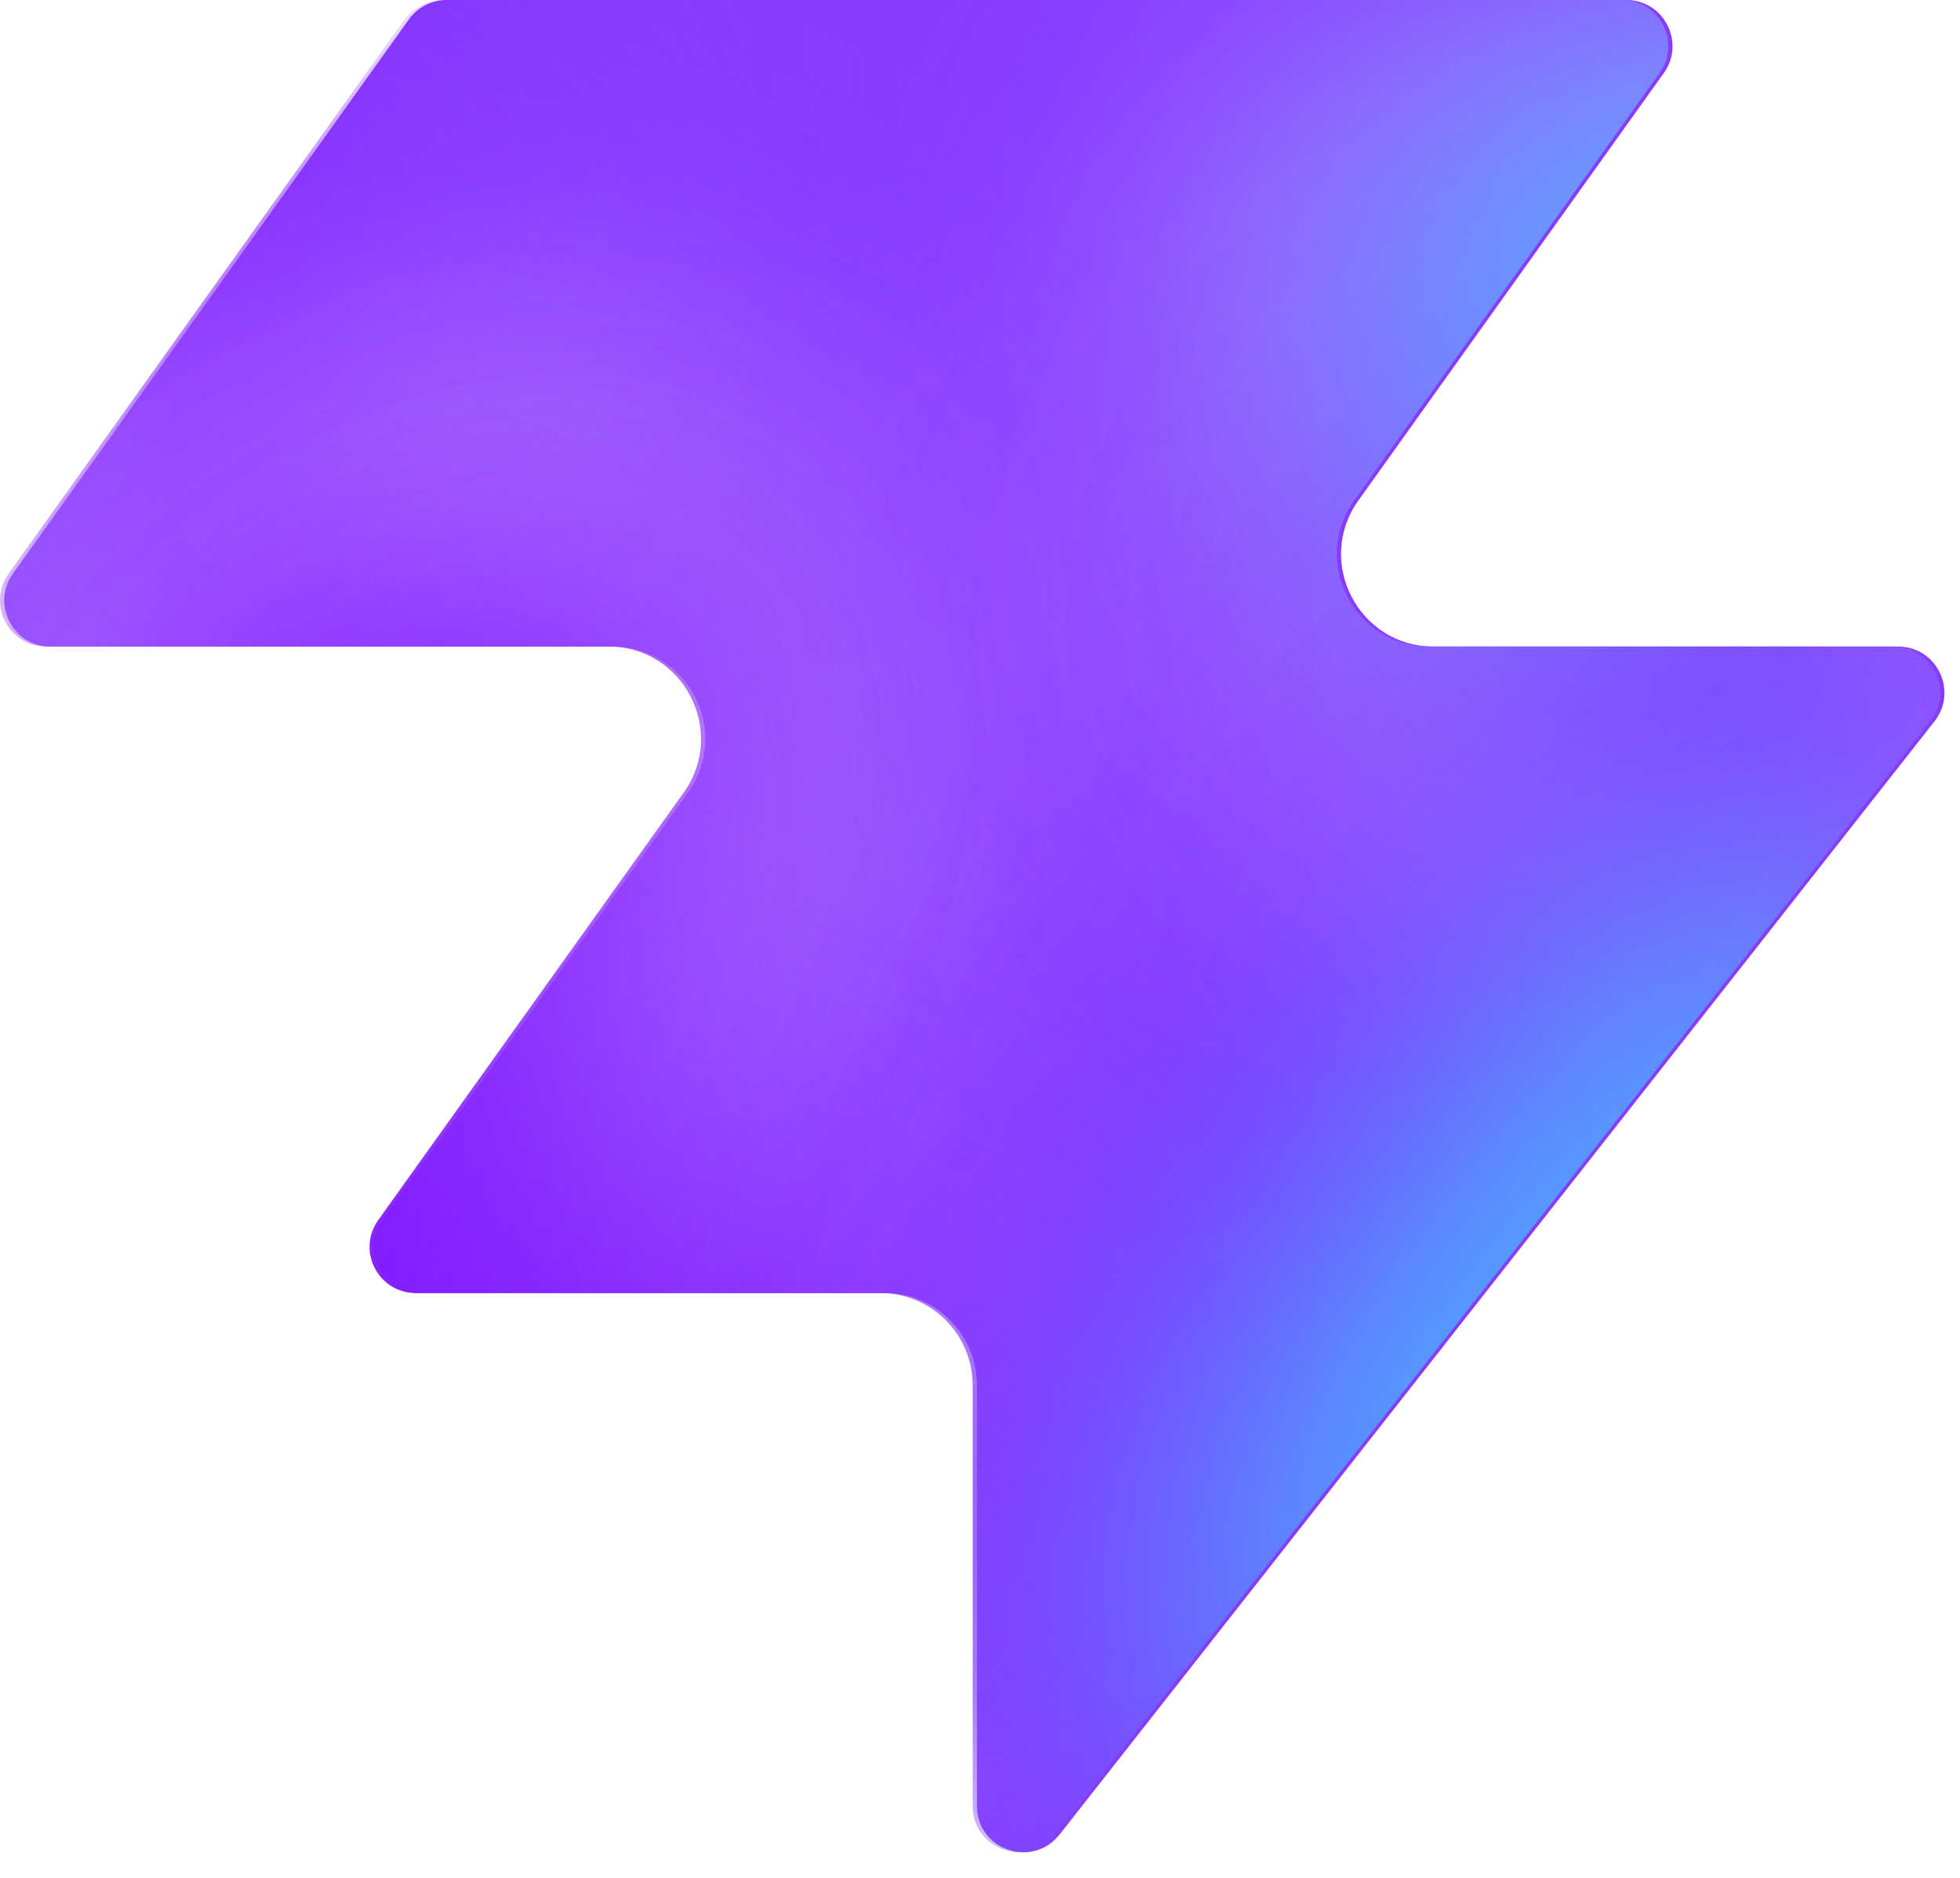
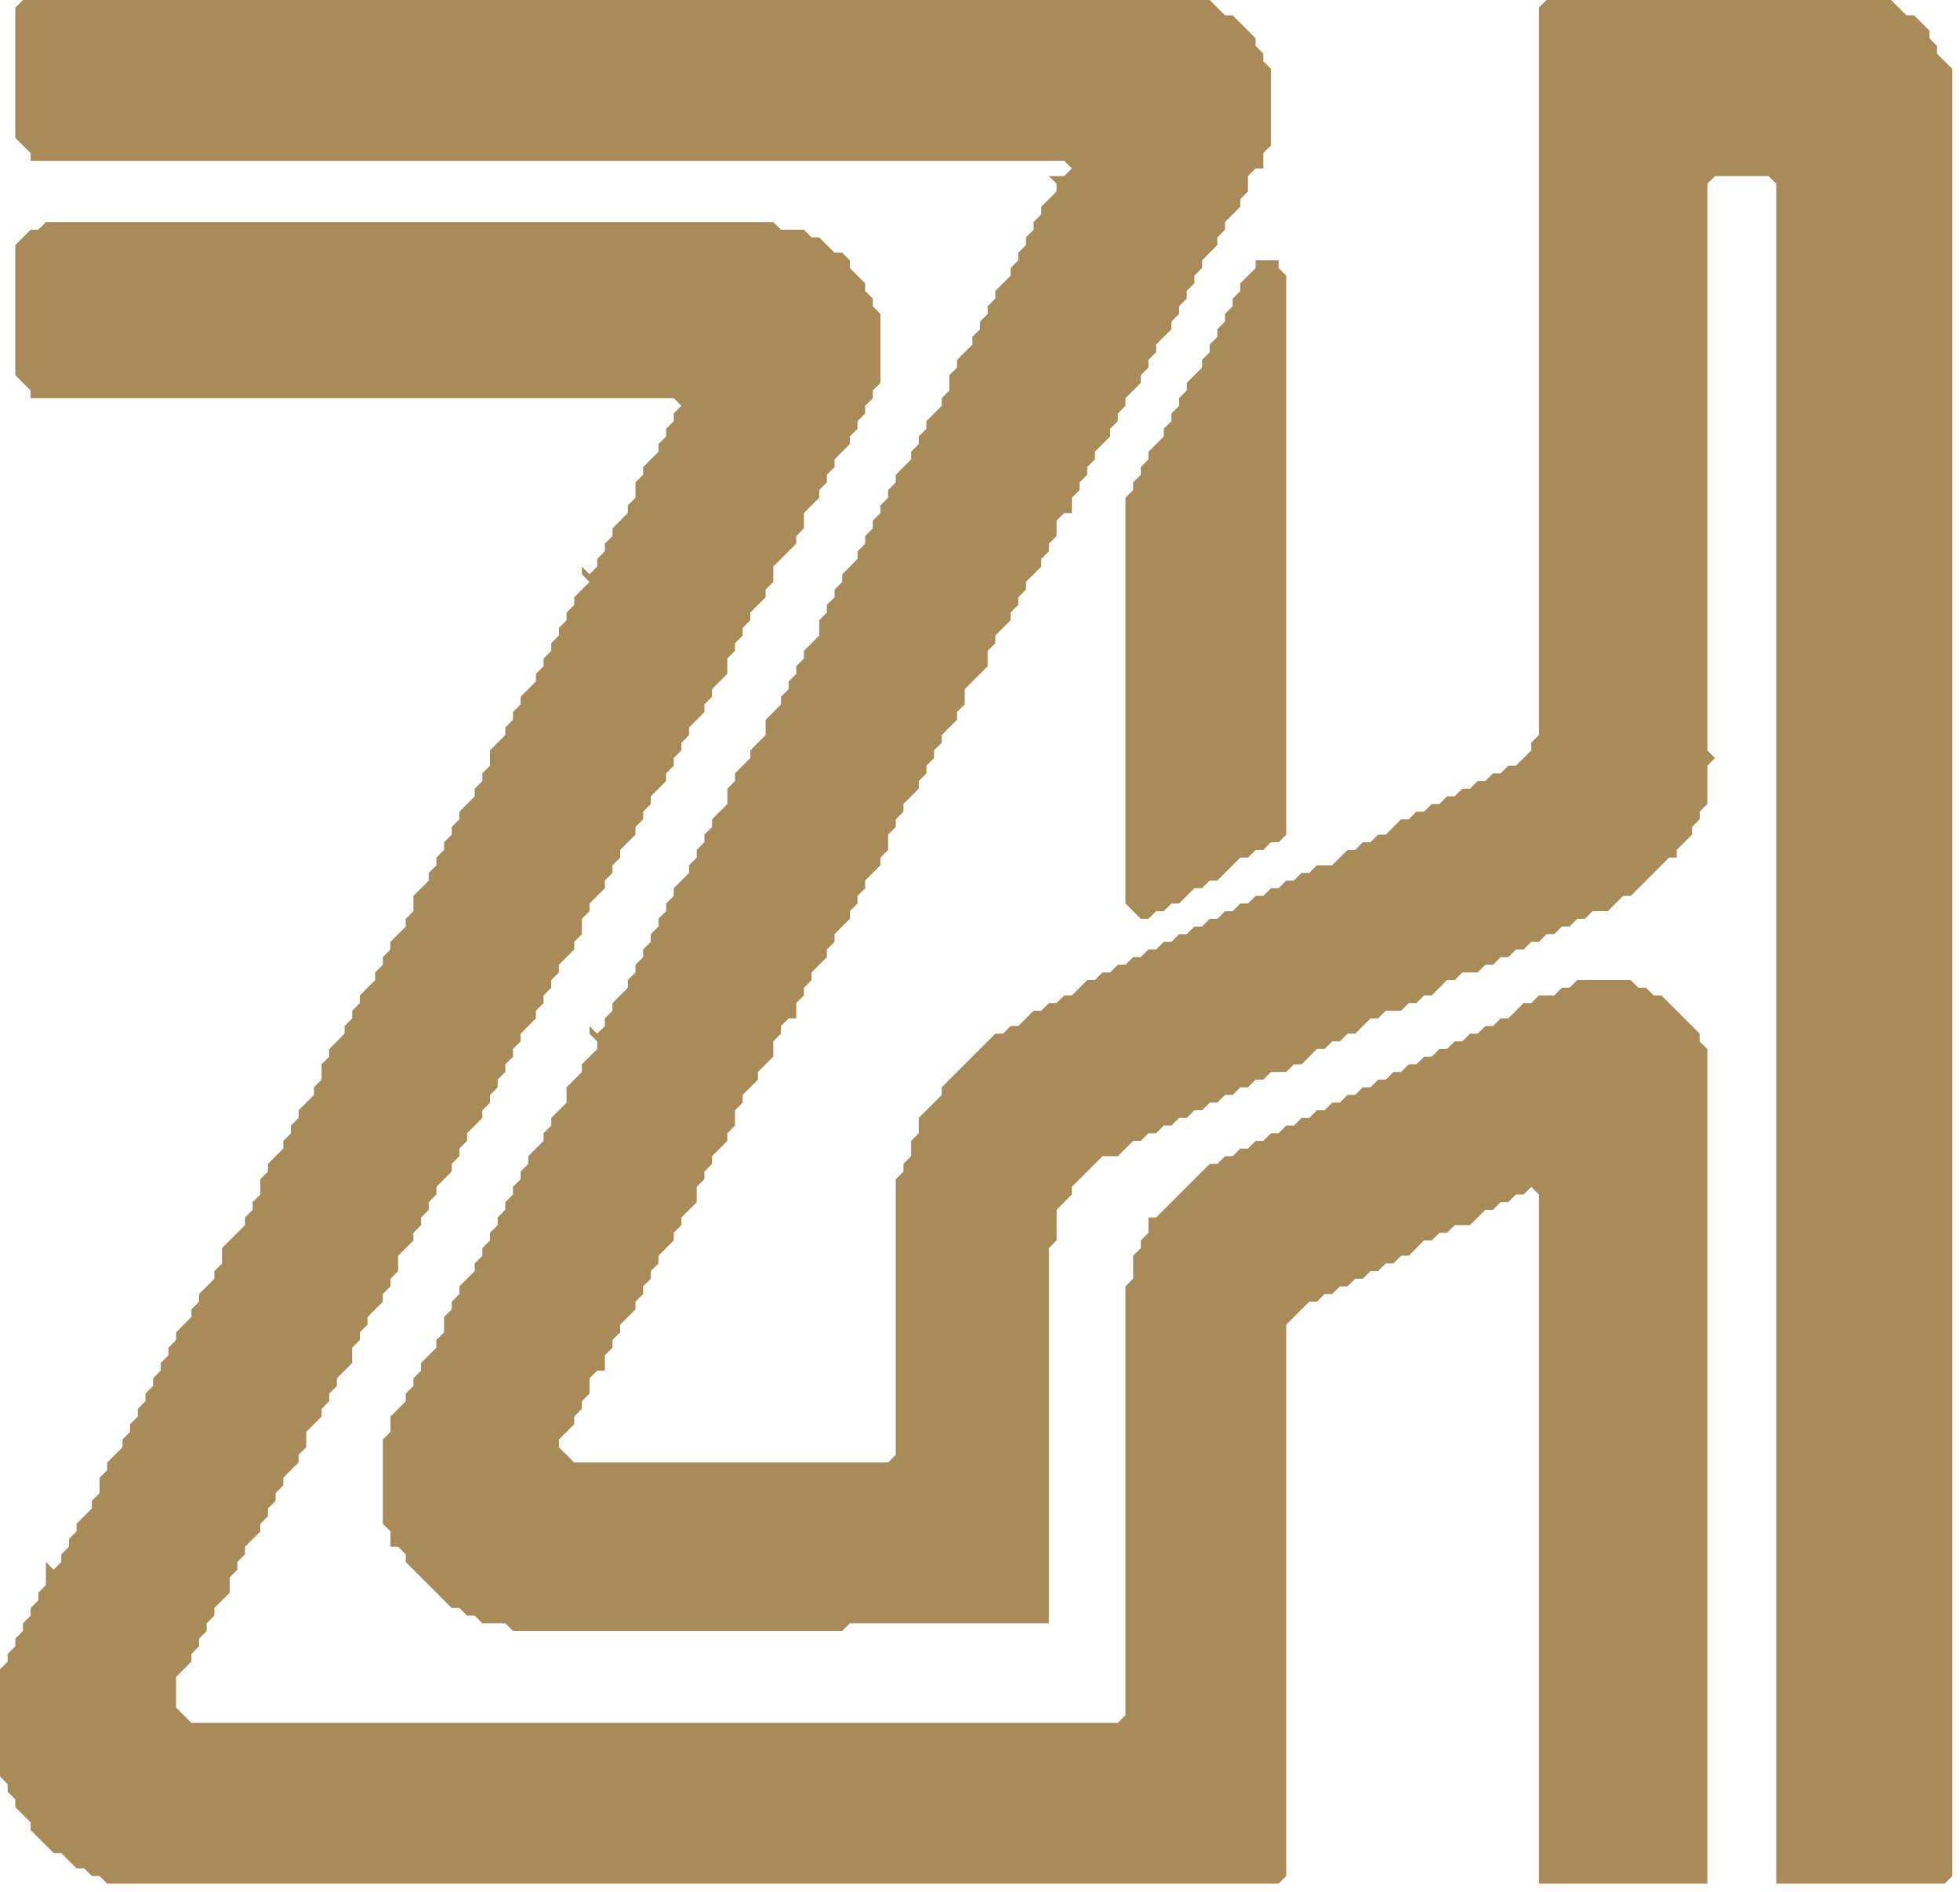
- <svg xmlns="http://www.w3.org/2000/svg" width="48" height="46" fill="none" viewBox="0 0 48 46">
-   <path fill="#863bff" d="M25.946 44.938c-.664.845-2.021.375-2.021-.698V33.937a2.26 2.26 0 0 0-2.262-2.262H10.287c-.92 0-1.456-1.04-.92-1.788l7.48-10.471c1.07-1.497 0-3.578-1.842-3.578H1.237c-.92 0-1.456-1.04-.92-1.788L10.013.474c.214-.297.556-.474.92-.474h28.894c.92 0 1.456 1.04.92 1.788l-7.48 10.471c-1.07 1.498 0 3.579 1.842 3.579h11.377c.943 0 1.473 1.088.89 1.83L25.947 44.94z" style="fill:#863bff;fill:color(display-p3 .525 .23 1);fill-opacity:1" />
-   <mask id="a" width="48" height="46" x="0" y="0" maskUnits="userSpaceOnUse" style="mask-type:alpha">
-     <path fill="#000" d="M25.842 44.938c-.664.844-2.021.375-2.021-.698V33.937a2.26 2.26 0 0 0-2.262-2.262H10.183c-.92 0-1.456-1.04-.92-1.788l7.48-10.471c1.07-1.498 0-3.579-1.842-3.579H1.133c-.92 0-1.456-1.04-.92-1.787L9.91.473c.214-.297.556-.474.92-.474h28.894c.92 0 1.456 1.04.92 1.788l-7.48 10.471c-1.07 1.498 0 3.578 1.842 3.578h11.377c.943 0 1.473 1.088.89 1.832L25.843 44.94z" style="fill:#000;fill-opacity:1" />
-   </mask>
-   <g mask="url(#a)">
-     <g filter="url(#b)">
-       <ellipse cx="5.508" cy="14.704" fill="#ede6ff" rx="5.508" ry="14.704" style="fill:#ede6ff;fill:color(display-p3 .927 .903 1);fill-opacity:1" transform="matrix(.00324 1 1 -.00324 -4.47 31.516)" />
-     </g>
-     <g filter="url(#c)">
-       <ellipse cx="10.399" cy="29.851" fill="#ede6ff" rx="10.399" ry="29.851" style="fill:#ede6ff;fill:color(display-p3 .927 .903 1);fill-opacity:1" transform="matrix(.00324 1 1 -.00324 -39.328 7.883)" />
-     </g>
-     <g filter="url(#d)">
-       <ellipse cx="5.508" cy="30.487" fill="#7e14ff" rx="5.508" ry="30.487" style="fill:#7e14ff;fill:color(display-p3 .492 .077 1);fill-opacity:1" transform="rotate(89.814 -25.913 -14.639)scale(1 -1)" />
-     </g>
-     <g filter="url(#e)">
-       <ellipse cx="5.508" cy="30.599" fill="#7e14ff" rx="5.508" ry="30.599" style="fill:#7e14ff;fill:color(display-p3 .492 .077 1);fill-opacity:1" transform="rotate(89.814 -32.644 -3.334)scale(1 -1)" />
-     </g>
-     <g filter="url(#f)">
-       <ellipse cx="5.508" cy="30.599" fill="#7e14ff" rx="5.508" ry="30.599" style="fill:#7e14ff;fill:color(display-p3 .492 .077 1);fill-opacity:1" transform="matrix(.00324 1 1 -.00324 -34.34 30.47)" />
-     </g>
-     <g filter="url(#g)">
-       <ellipse cx="14.072" cy="22.078" fill="#ede6ff" rx="14.072" ry="22.078" style="fill:#ede6ff;fill:color(display-p3 .927 .903 1);fill-opacity:1" transform="rotate(93.35 24.506 48.493)scale(-1 1)" />
-     </g>
-     <g filter="url(#h)">
-       <ellipse cx="3.47" cy="21.501" fill="#7e14ff" rx="3.47" ry="21.501" style="fill:#7e14ff;fill:color(display-p3 .492 .077 1);fill-opacity:1" transform="rotate(89.009 28.708 47.59)scale(-1 1)" />
-     </g>
-     <g filter="url(#i)">
-       <ellipse cx="3.47" cy="21.501" fill="#7e14ff" rx="3.47" ry="21.501" style="fill:#7e14ff;fill:color(display-p3 .492 .077 1);fill-opacity:1" transform="rotate(89.009 28.708 47.59)scale(-1 1)" />
-     </g>
-     <g filter="url(#j)">
-       <ellipse cx=".387" cy="8.972" fill="#7e14ff" rx="4.407" ry="29.108" style="fill:#7e14ff;fill:color(display-p3 .492 .077 1);fill-opacity:1" transform="rotate(39.51 .387 8.972)" />
-     </g>
-     <g filter="url(#k)">
-       <ellipse cx="47.523" cy="-6.092" fill="#7e14ff" rx="4.407" ry="29.108" style="fill:#7e14ff;fill:color(display-p3 .492 .077 1);fill-opacity:1" transform="rotate(37.892 47.523 -6.092)" />
-     </g>
-     <g filter="url(#l)">
-       <ellipse cx="41.412" cy="6.333" fill="#47bfff" rx="5.971" ry="9.665" style="fill:#47bfff;fill:color(display-p3 .28 .748 1);fill-opacity:1" transform="rotate(37.892 41.412 6.333)" />
-     </g>
-     <g filter="url(#m)">
-       <ellipse cx="-1.879" cy="38.332" fill="#7e14ff" rx="4.407" ry="29.108" style="fill:#7e14ff;fill:color(display-p3 .492 .077 1);fill-opacity:1" transform="rotate(37.892 -1.88 38.332)" />
-     </g>
-     <g filter="url(#n)">
-       <ellipse cx="-1.879" cy="38.332" fill="#7e14ff" rx="4.407" ry="29.108" style="fill:#7e14ff;fill:color(display-p3 .492 .077 1);fill-opacity:1" transform="rotate(37.892 -1.88 38.332)" />
-     </g>
-     <g filter="url(#o)">
-       <ellipse cx="35.651" cy="29.907" fill="#7e14ff" rx="4.407" ry="29.108" style="fill:#7e14ff;fill:color(display-p3 .492 .077 1);fill-opacity:1" transform="rotate(37.892 35.651 29.907)" />
-     </g>
-     <g filter="url(#p)">
-       <ellipse cx="38.418" cy="32.4" fill="#47bfff" rx="5.971" ry="15.297" style="fill:#47bfff;fill:color(display-p3 .28 .748 1);fill-opacity:1" transform="rotate(37.892 38.418 32.4)" />
-     </g>
-   </g>
-   <defs>
-     <filter id="b" width="60.045" height="41.654" x="-19.77" y="16.149" color-interpolation-filters="sRGB" filterUnits="userSpaceOnUse">
-       <feFlood flood-opacity="0" result="BackgroundImageFix" />
-       <feBlend in="SourceGraphic" in2="BackgroundImageFix" result="shape" />
-       <feGaussianBlur result="effect1_foregroundBlur_2002_17158" stdDeviation="7.659" />
-     </filter>
-     <filter id="c" width="90.34" height="51.437" x="-54.613" y="-7.533" color-interpolation-filters="sRGB" filterUnits="userSpaceOnUse">
-       <feFlood flood-opacity="0" result="BackgroundImageFix" />
-       <feBlend in="SourceGraphic" in2="BackgroundImageFix" result="shape" />
-       <feGaussianBlur result="effect1_foregroundBlur_2002_17158" stdDeviation="7.659" />
-     </filter>
-     <filter id="d" width="79.355" height="29.4" x="-49.64" y="2.03" color-interpolation-filters="sRGB" filterUnits="userSpaceOnUse">
-       <feFlood flood-opacity="0" result="BackgroundImageFix" />
-       <feBlend in="SourceGraphic" in2="BackgroundImageFix" result="shape" />
-       <feGaussianBlur result="effect1_foregroundBlur_2002_17158" stdDeviation="4.596" />
-     </filter>
-     <filter id="e" width="79.579" height="29.4" x="-45.045" y="20.029" color-interpolation-filters="sRGB" filterUnits="userSpaceOnUse">
-       <feFlood flood-opacity="0" result="BackgroundImageFix" />
-       <feBlend in="SourceGraphic" in2="BackgroundImageFix" result="shape" />
-       <feGaussianBlur result="effect1_foregroundBlur_2002_17158" stdDeviation="4.596" />
-     </filter>
-     <filter id="f" width="79.579" height="29.4" x="-43.513" y="21.178" color-interpolation-filters="sRGB" filterUnits="userSpaceOnUse">
-       <feFlood flood-opacity="0" result="BackgroundImageFix" />
-       <feBlend in="SourceGraphic" in2="BackgroundImageFix" result="shape" />
-       <feGaussianBlur result="effect1_foregroundBlur_2002_17158" stdDeviation="4.596" />
-     </filter>
-     <filter id="g" width="74.749" height="58.852" x="15.756" y="-17.901" color-interpolation-filters="sRGB" filterUnits="userSpaceOnUse">
-       <feFlood flood-opacity="0" result="BackgroundImageFix" />
-       <feBlend in="SourceGraphic" in2="BackgroundImageFix" result="shape" />
-       <feGaussianBlur result="effect1_foregroundBlur_2002_17158" stdDeviation="7.659" />
-     </filter>
-     <filter id="h" width="61.377" height="25.362" x="23.548" y="2.284" color-interpolation-filters="sRGB" filterUnits="userSpaceOnUse">
-       <feFlood flood-opacity="0" result="BackgroundImageFix" />
-       <feBlend in="SourceGraphic" in2="BackgroundImageFix" result="shape" />
-       <feGaussianBlur result="effect1_foregroundBlur_2002_17158" stdDeviation="4.596" />
-     </filter>
-     <filter id="i" width="61.377" height="25.362" x="23.548" y="2.284" color-interpolation-filters="sRGB" filterUnits="userSpaceOnUse">
-       <feFlood flood-opacity="0" result="BackgroundImageFix" />
-       <feBlend in="SourceGraphic" in2="BackgroundImageFix" result="shape" />
-       <feGaussianBlur result="effect1_foregroundBlur_2002_17158" stdDeviation="4.596" />
-     </filter>
-     <filter id="j" width="56.045" height="63.649" x="-27.636" y="-22.853" color-interpolation-filters="sRGB" filterUnits="userSpaceOnUse">
-       <feFlood flood-opacity="0" result="BackgroundImageFix" />
-       <feBlend in="SourceGraphic" in2="BackgroundImageFix" result="shape" />
-       <feGaussianBlur result="effect1_foregroundBlur_2002_17158" stdDeviation="4.596" />
-     </filter>
-     <filter id="k" width="54.814" height="64.646" x="20.116" y="-38.415" color-interpolation-filters="sRGB" filterUnits="userSpaceOnUse">
-       <feFlood flood-opacity="0" result="BackgroundImageFix" />
-       <feBlend in="SourceGraphic" in2="BackgroundImageFix" result="shape" />
-       <feGaussianBlur result="effect1_foregroundBlur_2002_17158" stdDeviation="4.596" />
-     </filter>
-     <filter id="l" width="33.541" height="35.313" x="24.641" y="-11.323" color-interpolation-filters="sRGB" filterUnits="userSpaceOnUse">
-       <feFlood flood-opacity="0" result="BackgroundImageFix" />
-       <feBlend in="SourceGraphic" in2="BackgroundImageFix" result="shape" />
-       <feGaussianBlur result="effect1_foregroundBlur_2002_17158" stdDeviation="4.596" />
-     </filter>
-     <filter id="m" width="54.814" height="64.646" x="-29.286" y="6.009" color-interpolation-filters="sRGB" filterUnits="userSpaceOnUse">
-       <feFlood flood-opacity="0" result="BackgroundImageFix" />
-       <feBlend in="SourceGraphic" in2="BackgroundImageFix" result="shape" />
-       <feGaussianBlur result="effect1_foregroundBlur_2002_17158" stdDeviation="4.596" />
-     </filter>
-     <filter id="n" width="54.814" height="64.646" x="-29.286" y="6.009" color-interpolation-filters="sRGB" filterUnits="userSpaceOnUse">
-       <feFlood flood-opacity="0" result="BackgroundImageFix" />
-       <feBlend in="SourceGraphic" in2="BackgroundImageFix" result="shape" />
-       <feGaussianBlur result="effect1_foregroundBlur_2002_17158" stdDeviation="4.596" />
-     </filter>
-     <filter id="o" width="54.814" height="64.646" x="8.244" y="-2.416" color-interpolation-filters="sRGB" filterUnits="userSpaceOnUse">
-       <feFlood flood-opacity="0" result="BackgroundImageFix" />
-       <feBlend in="SourceGraphic" in2="BackgroundImageFix" result="shape" />
-       <feGaussianBlur result="effect1_foregroundBlur_2002_17158" stdDeviation="4.596" />
-     </filter>
-     <filter id="p" width="39.409" height="43.623" x="18.713" y="10.588" color-interpolation-filters="sRGB" filterUnits="userSpaceOnUse">
-       <feFlood flood-opacity="0" result="BackgroundImageFix" />
-       <feBlend in="SourceGraphic" in2="BackgroundImageFix" result="shape" />
-       <feGaussianBlur result="effect1_foregroundBlur_2002_17158" stdDeviation="4.596" />
-     </filter>
-   </defs>
+ <svg xmlns="http://www.w3.org/2000/svg" width="256" height="247" viewBox="0 0 256 247">
+   <path d="M 3,0 L 158,0 L 160,2 L 161,2 L 164,5 L 164,6 L 165,7 L 165,8 L 166,9 L 166,19 L 165,20 L 165,22 L 164,22 L 163,23 L 163,25 L 162,26 L 162,27 L 160,29 L 160,30 L 159,31 L 159,32 L 157,34 L 157,35 L 156,36 L 156,37 L 155,38 L 155,39 L 154,40 L 154,41 L 153,42 L 153,43 L 151,45 L 151,46 L 150,47 L 150,48 L 149,49 L 149,50 L 147,52 L 147,53 L 146,54 L 146,55 L 145,56 L 145,57 L 143,59 L 143,60 L 142,61 L 142,62 L 141,63 L 141,64 L 140,65 L 140,67 L 139,67 L 138,68 L 138,70 L 137,71 L 137,72 L 136,73 L 136,74 L 134,76 L 134,77 L 133,78 L 133,79 L 132,80 L 132,81 L 130,83 L 130,84 L 129,85 L 129,87 L 126,90 L 126,92 L 125,93 L 125,94 L 123,96 L 123,97 L 122,98 L 122,99 L 121,100 L 121,101 L 120,102 L 120,103 L 118,105 L 118,106 L 117,107 L 117,108 L 116,109 L 116,111 L 115,112 L 115,113 L 113,115 L 113,116 L 112,117 L 112,118 L 111,119 L 111,120 L 109,122 L 109,123 L 108,124 L 108,125 L 106,127 L 106,128 L 105,129 L 105,130 L 104,131 L 104,133 L 103,133 L 102,134 L 102,135 L 101,136 L 101,138 L 99,140 L 99,141 L 97,143 L 97,144 L 96,145 L 96,147 L 95,148 L 95,149 L 93,151 L 93,152 L 92,153 L 92,154 L 91,155 L 91,157 L 89,159 L 89,160 L 88,161 L 88,162 L 86,164 L 86,165 L 85,166 L 85,167 L 84,168 L 84,169 L 83,170 L 83,171 L 81,173 L 81,174 L 80,175 L 80,176 L 79,177 L 79,179 L 78,179 L 77,180 L 77,182 L 76,183 L 76,184 L 75,185 L 75,186 L 73,188 L 73,189 L 75,191 L 116,191 L 117,190 L 117,154 L 118,153 L 118,152 L 119,151 L 119,149 L 120,148 L 120,146 L 123,143 L 123,142 L 130,135 L 131,135 L 132,134 L 133,134 L 135,132 L 136,132 L 137,131 L 138,131 L 139,130 L 140,130 L 142,128 L 143,128 L 144,127 L 145,127 L 146,126 L 147,126 L 148,125 L 149,125 L 150,124 L 151,124 L 152,123 L 153,123 L 154,122 L 155,122 L 156,121 L 157,121 L 158,120 L 159,120 L 160,119 L 161,119 L 162,118 L 163,118 L 164,117 L 165,117 L 166,116 L 167,116 L 168,115 L 169,115 L 170,114 L 171,114 L 172,113 L 174,113 L 176,111 L 177,111 L 178,110 L 179,110 L 180,109 L 181,109 L 183,107 L 184,107 L 185,106 L 186,106 L 187,105 L 188,105 L 189,104 L 190,104 L 191,103 L 192,103 L 193,102 L 194,102 L 195,101 L 196,101 L 197,100 L 198,100 L 200,98 L 200,97 L 201,96 L 201,1 L 202,0 L 247,0 L 249,2 L 250,2 L 252,4 L 252,5 L 253,6 L 253,7 L 255,9 L 255,245 L 254,246 L 232,246 L 232,24 L 231,23 L 224,23 L 223,24 L 223,98 L 224,99 L 223,100 L 223,105 L 222,106 L 222,107 L 221,108 L 221,109 L 219,111 L 219,112 L 218,112 L 213,117 L 212,117 L 210,119 L 208,119 L 207,120 L 206,120 L 205,121 L 204,121 L 203,122 L 202,122 L 201,123 L 200,123 L 199,124 L 198,124 L 197,125 L 196,125 L 195,126 L 194,126 L 193,127 L 191,127 L 190,128 L 189,128 L 187,130 L 186,130 L 185,131 L 184,131 L 183,132 L 181,132 L 180,133 L 179,133 L 177,135 L 176,135 L 175,136 L 174,136 L 173,137 L 172,137 L 170,139 L 169,139 L 168,140 L 166,140 L 165,141 L 164,141 L 163,142 L 162,142 L 161,143 L 160,143 L 159,144 L 158,144 L 157,145 L 156,145 L 155,146 L 154,146 L 153,147 L 152,147 L 151,148 L 150,148 L 149,149 L 148,149 L 146,151 L 144,151 L 140,155 L 140,156 L 138,158 L 138,162 L 137,163 L 137,212 L 111,212 L 110,213 L 67,213 L 66,212 L 63,212 L 62,211 L 61,211 L 60,210 L 59,210 L 53,204 L 53,203 L 52,202 L 51,202 L 51,200 L 50,199 L 50,188 L 51,187 L 51,185 L 53,183 L 53,182 L 54,181 L 54,180 L 55,179 L 55,178 L 57,176 L 57,175 L 58,174 L 58,172 L 59,171 L 59,170 L 60,169 L 60,168 L 62,166 L 62,165 L 63,164 L 63,163 L 64,162 L 64,161 L 65,160 L 65,159 L 66,158 L 66,157 L 67,156 L 67,155 L 68,154 L 68,153 L 69,152 L 69,151 L 71,149 L 71,148 L 72,147 L 72,146 L 74,144 L 74,142 L 76,140 L 76,139 L 78,137 L 78,136 L 77,135 L 77,134 L 78,135 L 79,134 L 79,133 L 80,132 L 80,131 L 82,129 L 82,128 L 83,127 L 83,126 L 84,125 L 84,124 L 85,123 L 85,122 L 86,121 L 86,120 L 87,119 L 87,118 L 88,117 L 88,116 L 90,114 L 90,113 L 91,112 L 91,111 L 92,110 L 92,109 L 93,108 L 93,107 L 95,105 L 95,103 L 96,102 L 96,101 L 98,99 L 98,98 L 100,96 L 100,94 L 102,92 L 102,91 L 103,90 L 103,89 L 104,88 L 104,87 L 105,86 L 105,85 L 107,83 L 107,81 L 108,80 L 108,79 L 109,78 L 109,77 L 110,76 L 110,75 L 112,73 L 112,72 L 113,71 L 113,70 L 114,69 L 114,68 L 115,67 L 115,66 L 116,65 L 116,64 L 117,63 L 117,62 L 119,60 L 119,59 L 120,58 L 120,57 L 121,56 L 121,55 L 123,53 L 123,52 L 124,51 L 124,49 L 125,48 L 125,47 L 127,45 L 127,44 L 128,43 L 128,42 L 129,41 L 129,40 L 130,39 L 130,38 L 132,36 L 132,35 L 133,34 L 133,33 L 134,32 L 134,31 L 135,30 L 135,29 L 136,28 L 136,27 L 138,25 L 138,24 L 137,23 L 139,23 L 140,22 L 139,21 L 4,21 L 4,20 L 2,18 L 2,1 L 3,0 Z M 6,29 L 101,29 L 102,30 L 105,30 L 106,31 L 107,31 L 109,33 L 110,33 L 111,34 L 111,35 L 113,37 L 113,38 L 114,39 L 114,40 L 115,41 L 115,50 L 114,51 L 114,52 L 113,53 L 113,54 L 112,55 L 112,56 L 111,57 L 111,58 L 109,60 L 109,61 L 108,62 L 108,63 L 107,64 L 107,65 L 105,67 L 105,69 L 104,70 L 104,71 L 101,74 L 101,76 L 100,77 L 100,78 L 98,80 L 98,81 L 97,82 L 97,83 L 96,84 L 96,85 L 95,86 L 95,88 L 93,90 L 93,91 L 92,92 L 92,93 L 90,95 L 90,96 L 89,97 L 89,98 L 88,99 L 88,100 L 87,101 L 87,102 L 85,104 L 85,105 L 84,106 L 84,107 L 83,108 L 83,109 L 81,111 L 81,112 L 80,113 L 80,114 L 79,115 L 79,116 L 77,118 L 77,119 L 76,120 L 76,122 L 75,123 L 75,124 L 73,126 L 73,127 L 72,128 L 72,129 L 71,130 L 71,131 L 70,132 L 70,133 L 68,135 L 68,136 L 67,137 L 67,138 L 66,139 L 66,140 L 65,141 L 65,142 L 64,143 L 64,144 L 63,145 L 63,146 L 61,148 L 61,149 L 60,150 L 60,151 L 59,152 L 59,153 L 57,155 L 57,156 L 56,157 L 56,158 L 55,159 L 55,160 L 54,161 L 54,162 L 52,164 L 52,166 L 51,167 L 51,168 L 50,169 L 50,170 L 48,172 L 48,173 L 47,174 L 47,175 L 46,176 L 46,178 L 44,180 L 44,181 L 43,182 L 43,183 L 42,184 L 42,185 L 40,187 L 40,189 L 39,190 L 39,191 L 37,193 L 37,194 L 36,195 L 36,196 L 35,197 L 35,198 L 34,199 L 34,200 L 32,202 L 32,203 L 31,204 L 31,205 L 30,206 L 30,208 L 28,210 L 28,211 L 27,212 L 27,213 L 26,214 L 26,215 L 25,216 L 25,217 L 23,219 L 23,223 L 25,225 L 146,225 L 147,224 L 147,168 L 148,167 L 148,164 L 149,163 L 149,162 L 150,161 L 150,159 L 151,159 L 158,152 L 159,152 L 160,151 L 161,151 L 162,150 L 163,150 L 164,149 L 165,149 L 166,148 L 167,148 L 168,147 L 169,147 L 170,146 L 171,146 L 172,145 L 173,145 L 174,144 L 175,144 L 176,143 L 177,143 L 178,142 L 179,142 L 180,141 L 181,141 L 182,140 L 183,140 L 184,139 L 185,139 L 186,138 L 187,138 L 188,137 L 189,137 L 190,136 L 191,136 L 192,135 L 193,135 L 194,134 L 195,134 L 196,133 L 197,133 L 199,131 L 200,131 L 201,130 L 203,130 L 204,129 L 205,129 L 206,128 L 213,128 L 214,129 L 215,129 L 216,130 L 217,130 L 222,135 L 222,136 L 223,137 L 223,246 L 201,246 L 201,156 L 200,155 L 199,156 L 198,156 L 197,157 L 196,157 L 195,158 L 194,158 L 192,160 L 190,160 L 189,161 L 188,161 L 187,162 L 186,162 L 184,164 L 183,164 L 182,165 L 181,165 L 180,166 L 179,166 L 178,167 L 177,167 L 176,168 L 175,168 L 174,169 L 173,169 L 172,170 L 171,170 L 168,173 L 168,245 L 167,246 L 14,246 L 13,245 L 12,245 L 11,244 L 10,244 L 8,242 L 7,242 L 4,239 L 4,238 L 2,236 L 2,235 L 1,234 L 1,233 L 0,232 L 0,218 L 1,217 L 1,216 L 2,215 L 2,214 L 3,213 L 3,212 L 4,211 L 4,210 L 5,209 L 5,208 L 6,207 L 6,204 L 7,205 L 8,204 L 8,203 L 9,202 L 9,201 L 10,200 L 10,199 L 12,197 L 12,196 L 13,195 L 13,193 L 14,192 L 14,191 L 16,189 L 16,188 L 17,187 L 17,186 L 18,185 L 18,184 L 19,183 L 19,182 L 20,181 L 20,180 L 21,179 L 21,178 L 22,177 L 22,176 L 23,175 L 23,174 L 25,172 L 25,171 L 26,170 L 26,169 L 28,167 L 28,166 L 29,165 L 29,163 L 32,160 L 32,159 L 33,158 L 33,157 L 34,156 L 34,154 L 35,153 L 35,152 L 37,150 L 37,149 L 38,148 L 38,147 L 39,146 L 39,145 L 41,143 L 41,142 L 42,141 L 42,139 L 43,138 L 43,137 L 45,135 L 45,134 L 46,133 L 46,132 L 47,131 L 47,130 L 49,128 L 49,127 L 50,126 L 50,125 L 51,124 L 51,123 L 53,121 L 53,120 L 54,119 L 54,117 L 56,115 L 56,114 L 57,113 L 57,112 L 58,111 L 58,110 L 59,109 L 59,108 L 60,107 L 60,106 L 62,104 L 62,103 L 63,102 L 63,101 L 64,100 L 64,98 L 66,96 L 66,95 L 67,94 L 67,93 L 68,92 L 68,91 L 70,89 L 70,88 L 71,87 L 71,86 L 72,85 L 72,84 L 73,83 L 73,82 L 74,81 L 74,80 L 75,79 L 75,78 L 77,76 L 76,75 L 76,74 L 77,75 L 78,74 L 78,73 L 79,72 L 79,71 L 80,70 L 80,69 L 82,67 L 82,66 L 83,65 L 83,63 L 84,62 L 84,61 L 86,59 L 86,58 L 87,57 L 87,56 L 88,55 L 88,54 L 89,53 L 88,52 L 4,52 L 4,51 L 2,49 L 2,32 L 4,30 L 5,30 L 6,29 Z M 164,34 L 167,34 L 167,35 L 168,36 L 168,109 L 167,110 L 166,110 L 165,111 L 164,111 L 163,112 L 162,112 L 159,115 L 158,115 L 157,116 L 156,116 L 154,118 L 153,118 L 152,119 L 151,119 L 150,120 L 149,120 L 147,118 L 147,65 L 148,64 L 148,63 L 149,62 L 149,61 L 150,60 L 150,59 L 152,57 L 152,56 L 153,55 L 153,54 L 154,53 L 154,52 L 155,51 L 155,50 L 157,48 L 157,47 L 158,46 L 158,45 L 159,44 L 159,43 L 160,42 L 160,41 L 161,40 L 161,39 L 162,38 L 162,37 L 164,35 L 164,34 Z" fill="#a98b5a" />
</svg>
